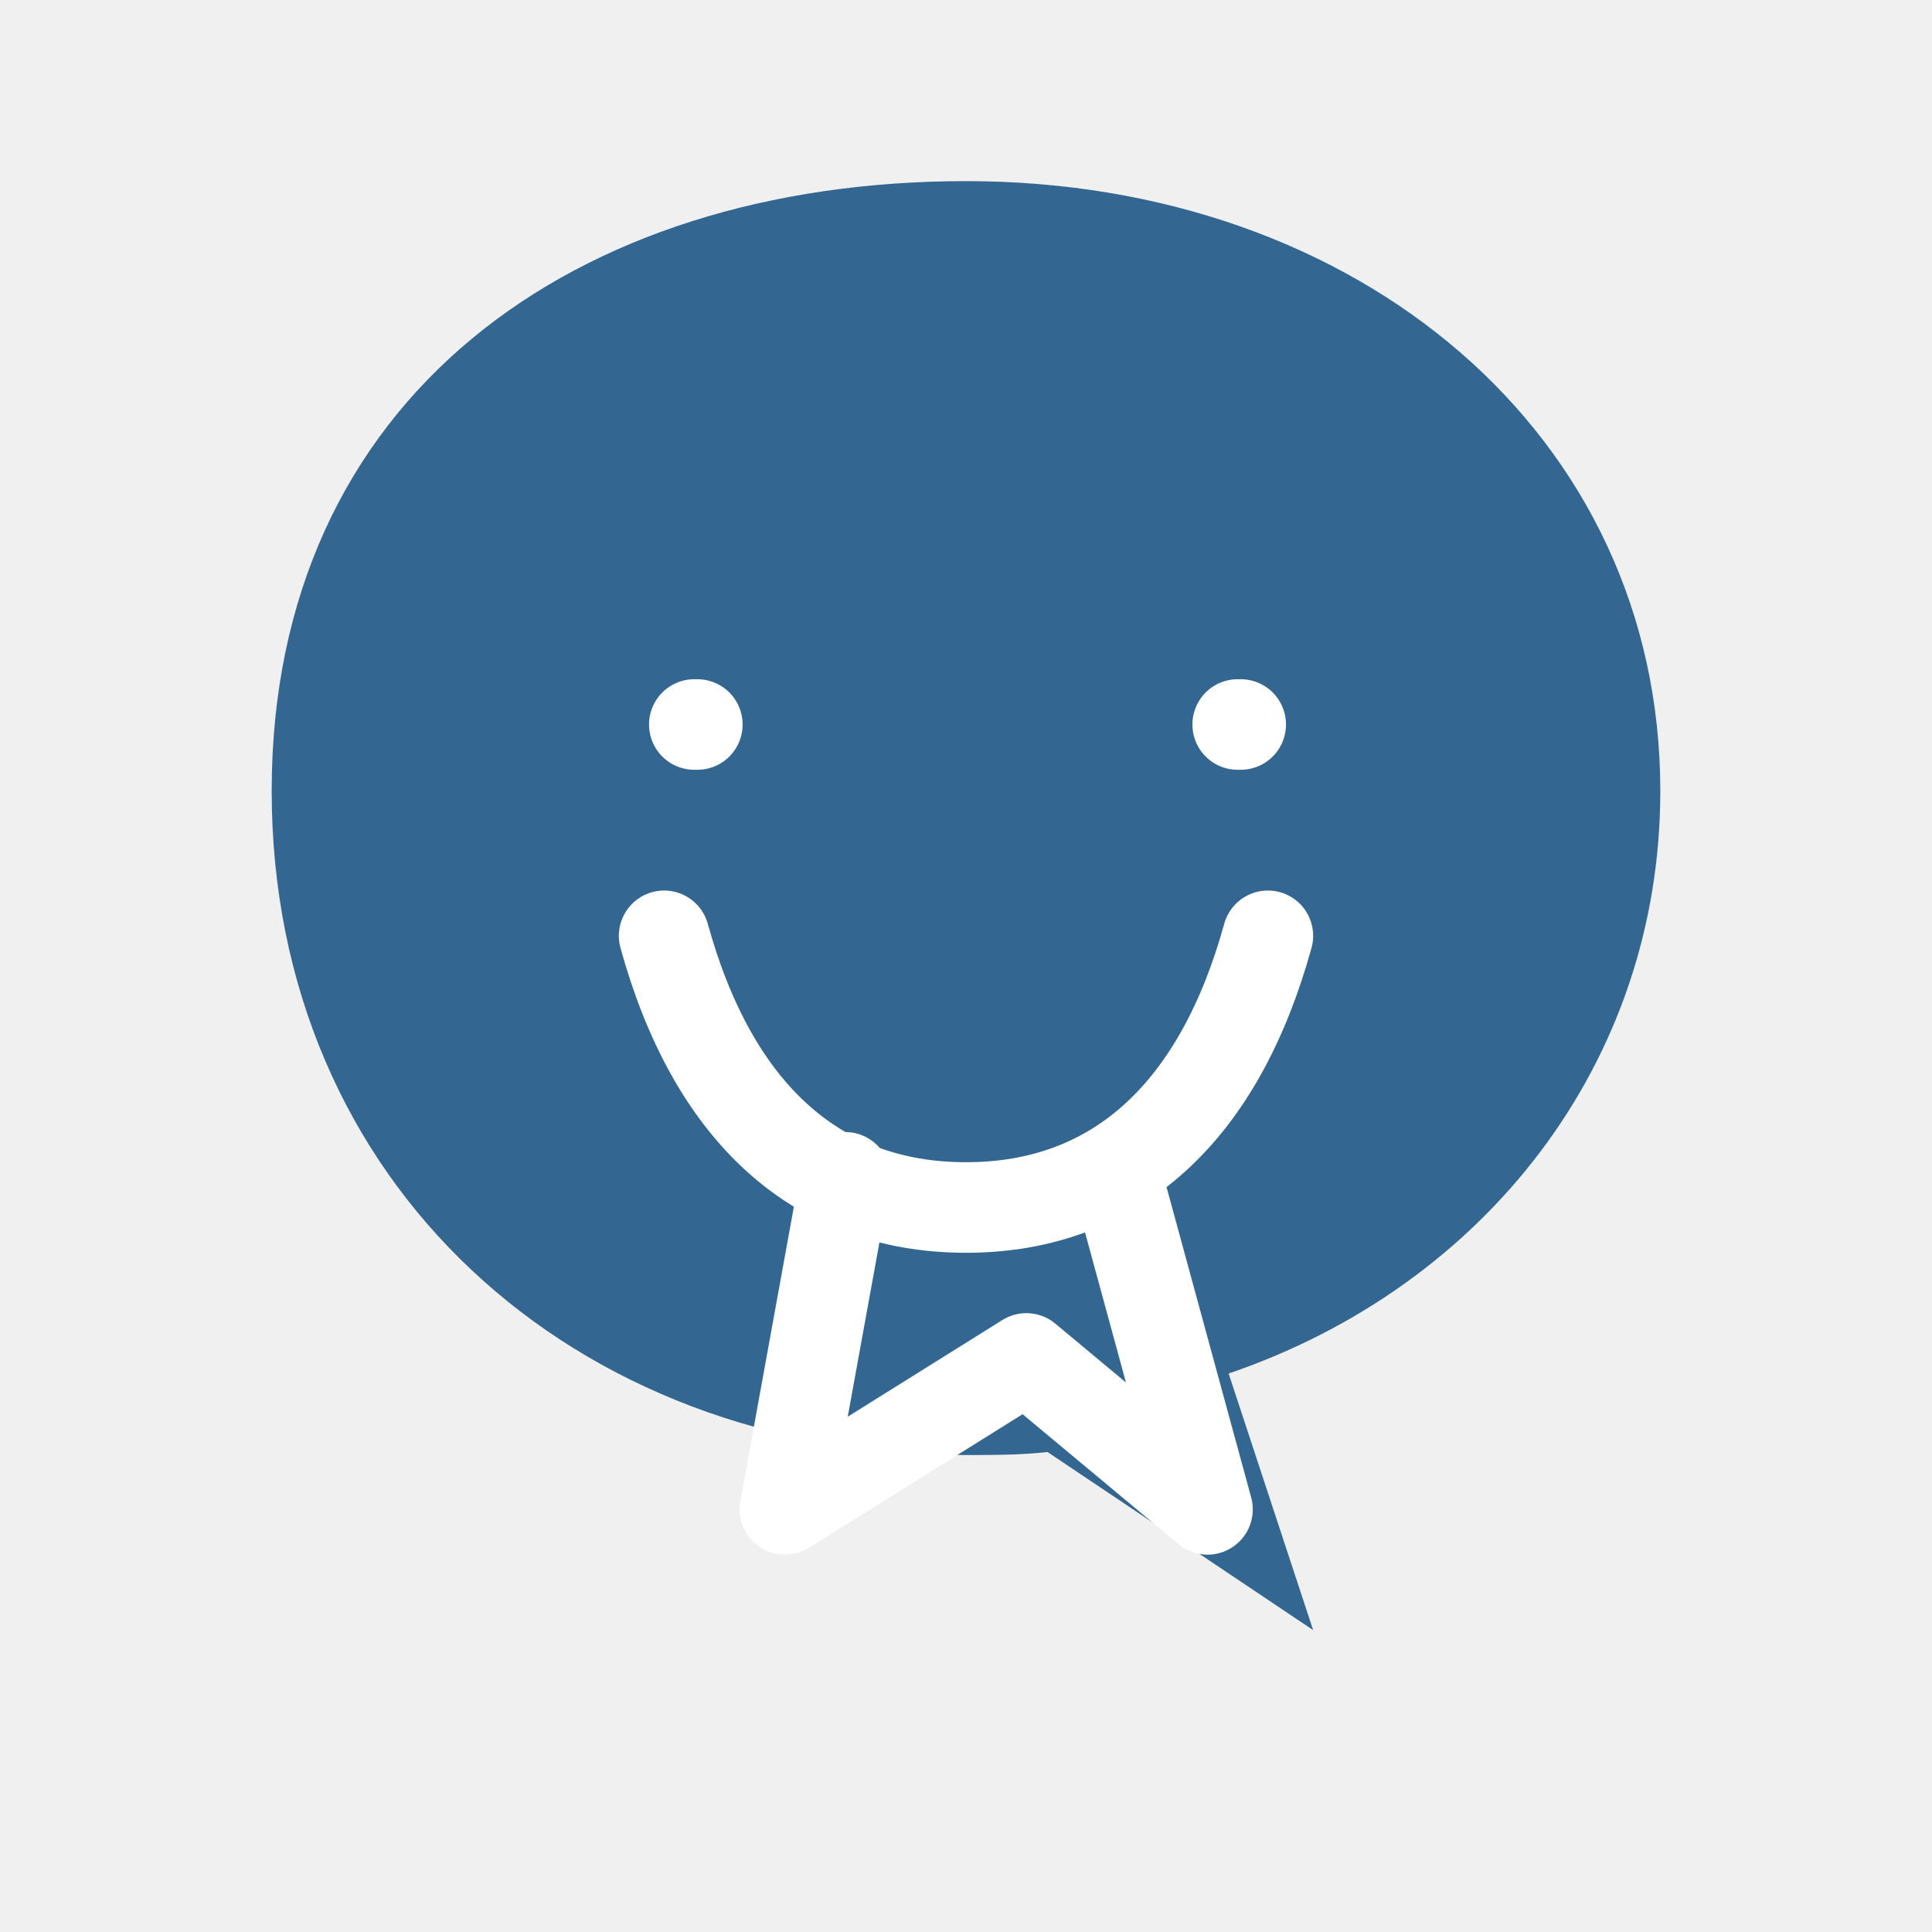
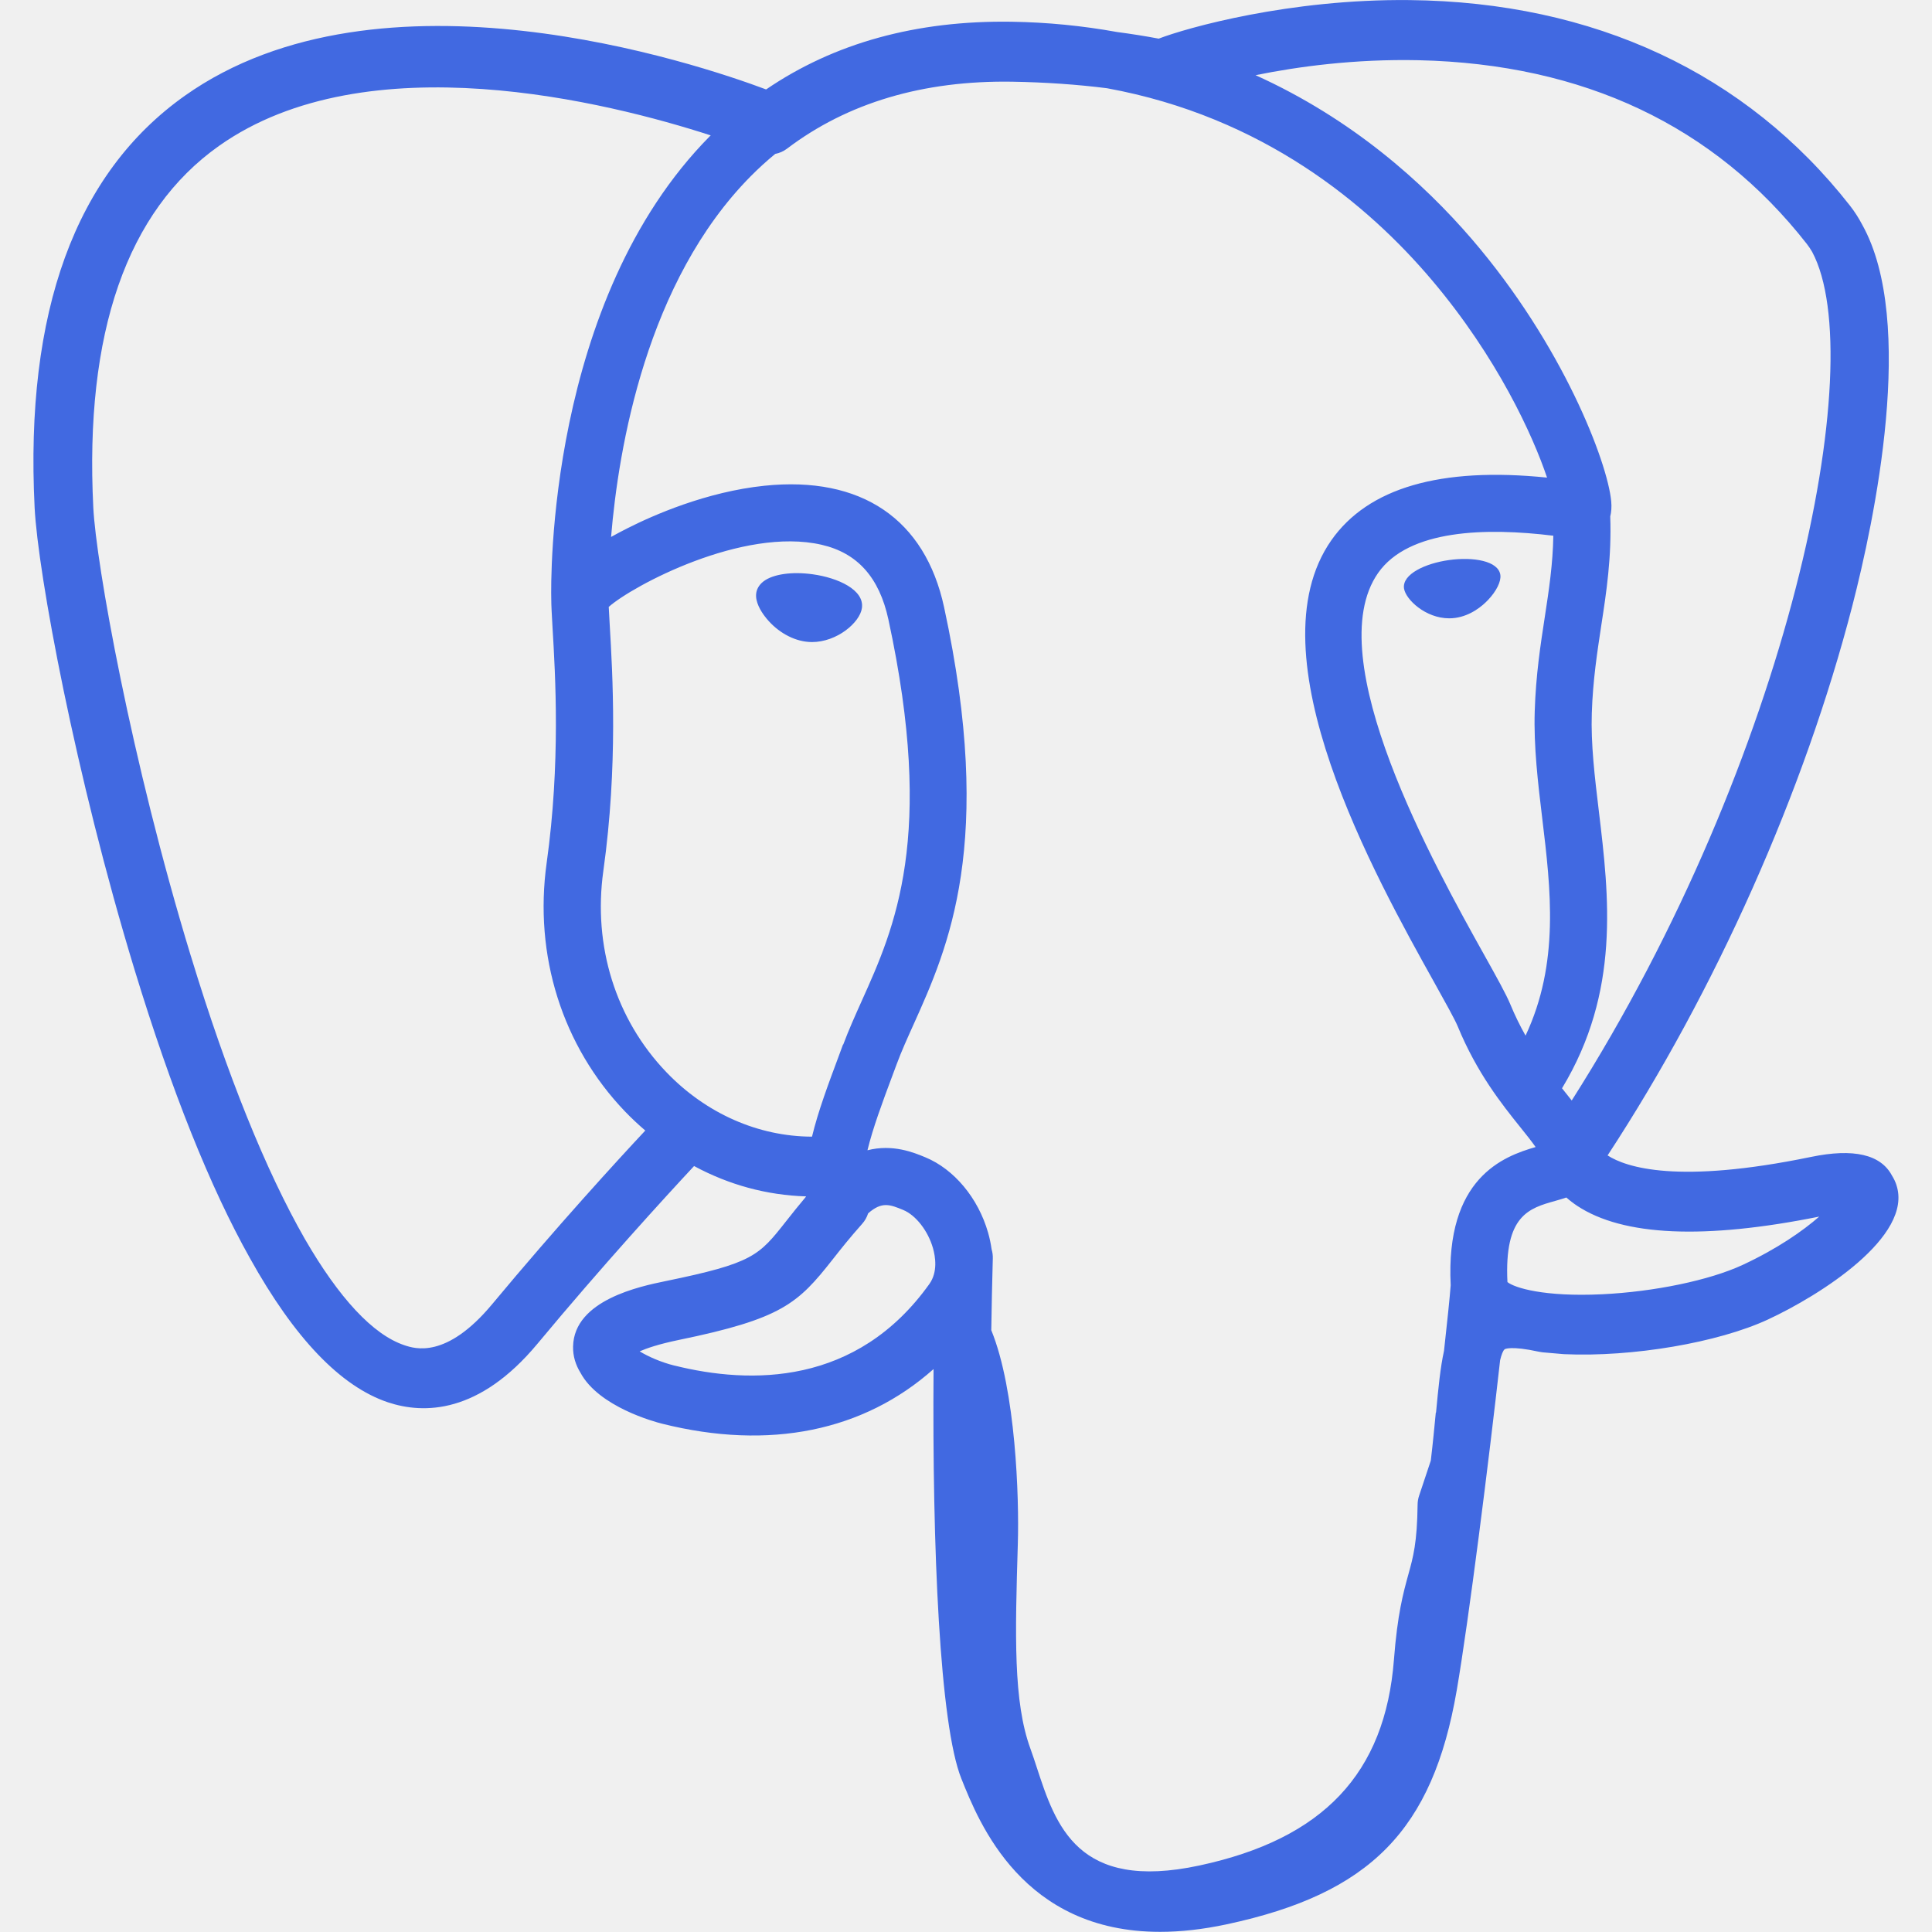
- <svg xmlns="http://www.w3.org/2000/svg" viewBox="0 0 64 64" role="img">
-   <path fill="#336791" d="M32 6c13 0 23 8.4 23 20.2 0 9-5.8 16.4-14.3 19.3l2.8 8.5-8.8-5.9c-.9.1-1.8.1-2.7.1-13 0-23-9-23-22S19 6 32 6Z" />
-   <path fill="none" stroke="#fff" stroke-linecap="round" stroke-linejoin="round" stroke-width="3" d="M22 31c1.6 5.8 5 9 10 9s8.4-3.2 10-9M23 24h.1M41 24h.1M28 39l-2 11 8-5 6 5-3-11" />
+ <svg xmlns="http://www.w3.org/2000/svg" fill="#4169E1" role="img" viewBox="0 0 24 24">
+   <path d="M23.559 14.723a.527.527 0 0 0-.056-.119c-.139-.263-.477-.342-1.007-.232-1.653.341-2.293.131-2.526-.019 1.342-2.048 2.445-4.522 3.041-6.83.271-1.051.798-3.524.122-4.732a1.564 1.564 0 0 0-.151-.235C21.693.909 19.801.025 17.51.001c-1.495-.016-2.771.346-3.116.479a9.449 9.449 0 0 0-.516-.082 8.044 8.044 0 0 0-1.311-.128c-1.182-.018-2.204.264-3.05.841-.857-.321-4.789-1.645-7.222.079C.936 2.153.309 3.873.43 6.304c.041.818.507 3.334 1.242 5.744.46 1.506.939 2.702 1.433 3.582.553.994 1.126 1.593 1.714 1.79.447.149 1.133.144 1.858-.728.801-.964 1.59-1.826 1.945-2.207.435.235.906.362 1.39.377a.057.057 0 0 0 0.0.004 11.031 11.031 0 0 0-.247.305c-.339.43-.409.52-1.5.744-.31.064-1.134.234-1.146.811-.003.122.033.231.092.327.227.423.922.61 1.015.633 1.335.334 2.504.092 3.371-.679-.017 2.231.077 4.417.345 5.087.221.553.762 1.905 2.469 1.904.251 0 .526-.029.83-.094 1.782-.382 2.556-1.17 2.855-2.906.15-.871.402-2.875.539-4.101.017-.07.036-.121.057-.136.001-.001.07-.047.427.031a.367.367 0 0 0 .044.007l.254.022.015.001c.847.038 1.911-.143 2.531-.431.644-.299 1.806-1.032 1.595-1.67zM2.371 11.877c-.744-2.436-1.178-4.885-1.212-5.572-.109-2.171.417-3.683 1.562-4.493 1.837-1.299 4.84-.541 6.108-.13-.003.003-.007.006-.01.009-2.024 2.044-1.976 5.536-1.971 5.75-0.0.082.007.199.016.359.035.587.1 1.68-.073 2.918-.161 1.15.194 2.276.973 3.089.081.084.165.163.252.237-.347.371-1.1 1.193-1.903 2.158-.568.682-.96.552-1.089.509-.392-.131-.813-.587-1.238-1.322-.48-.839-.964-2.032-1.415-3.513zm6.007 5.087c-.171-.043-.327-.113-.432-.177.089-.039.237-.09.483-.141 1.283-.264 1.482-.451 1.914-1.0.099-.126.212-.269.367-.443a.355.355 0 0 0 .074-.13c.171-.151.272-.11.437-.042.156.065.308.26.369.475.029.102.062.294-.045.444-.904 1.266-2.222 1.249-3.168 1.013zm2.094-3.988-.052.141c-.133.357-.257.688-.333 1.003-.667-.002-1.317-.287-1.81-.802-.628-.655-.913-1.566-.782-2.5.183-1.308.115-2.447.079-3.059-.005-.086-.009-.161-.012-.22.296-.262 1.666-.996 2.643-.772.446.102.718.406.831.928.585 2.704.077 3.831-.33 4.736-.084.187-.163.363-.231.545zm7.364 4.572c-.017.177-.036.376-.062.596l-.146.438a.355.355 0 0 0-.018.108c-.006.475-.054.649-.115.869-.063.229-.135.489-.179 1.058-.11 1.414-.878 2.227-2.417 2.557-1.516.325-1.784-.497-2.021-1.222a6.582 6.582 0 0 0-.077-.227c-.215-.586-.191-1.412-.157-2.555.017-.561-.025-1.901-.33-2.646.004-.293.011-.591.019-.892a.353.353 0 0 0-.015-.113 1.493 1.493 0 0 0-.044-.208c-.123-.428-.421-.787-.78-.935-.142-.059-.404-.167-.718-.087.067-.276.183-.588.309-.925l.053-.142c.059-.16.134-.326.213-.501.426-.948 1.011-2.245.377-5.177-.237-1.098-1.03-1.634-2.232-1.51-.721.075-1.38.365-1.709.532a5.672 5.672 0 0 0-.196.104c.092-1.106.439-3.174 1.736-4.482a4.031 4.031 0 0 1 .303-.276.353.353 0 0 0 .145-.064c.752-.571 1.694-.851 2.802-.833.409.007.802.034 1.174.081 1.939.354 3.244 1.447 4.036 2.383.814.962 1.255 1.931 1.431 2.454-1.323-.135-2.223.127-2.68.779-.993 1.419.543 4.173 1.281 5.496.135.243.252.452.289.541.24.583.551.971.779 1.255.07.087.137.171.189.245-.401.116-1.121.383-1.055 1.717-.012.156-.042.447-.083.815-.046.208-.07.46-.099.766zm.89-1.621c-.041-.832.269-.918.597-1.01a2.857 2.857 0 0 0 .135-.041 1.202 1.202 0 0 0 .134.103c.57.377 1.582.421 3.007.134-.202.177-.519.399-.953.601-.41.19-1.096.333-1.747.364-.72.034-1.086-.081-1.172-.151zm.57-9.271c-.006.351-.054.669-.105 1.002-.055.358-.112.727-.126 1.176-.014.437.04.891.093 1.33.107.887.216 1.8-.207 2.701a3.527 3.527 0 0 1-.188-.386c-.053-.128-.167-.333-.325-.616-.616-1.104-2.057-3.69-1.319-4.745.38-.543 1.341-.566 2.178-.463zm.228 7.014a12.376 12.376 0 0 0-.085-.107l-.035-.044c.726-1.2.584-2.386.458-3.438-.052-.432-.101-.84-.088-1.223.013-.406.067-.754.118-1.091.064-.415.129-.844.111-1.351.013-.053.019-.116.012-.19-.046-.485-.6-1.938-1.729-3.253-.608-.707-1.49-1.497-2.689-2.039.525-.107 1.233-.203 2.024-.186 2.051.046 3.675.814 4.824 2.282a.908.908 0 0 1 .067.1c.723 1.356-.276 6.275-2.987 10.54zm-8.817-6.116c-.025.179-.309.422-.621.422a.582.582 0 0 1-.081-.006c-.187-.026-.377-.144-.506-.316-.046-.06-.12-.178-.105-.284.005-.04.026-.099.092-.149.118-.089.352-.123.61-.087.316.044.643.194.611.419zm7.931-.411c.011.079-.049.201-.153.31-.068.072-.212.196-.408.223a.546.546 0 0 1-.075.005c-.293 0-.541-.234-.561-.372-.024-.176.264-.311.561-.352.297-.041.611.009.636.185z" />
</svg>
